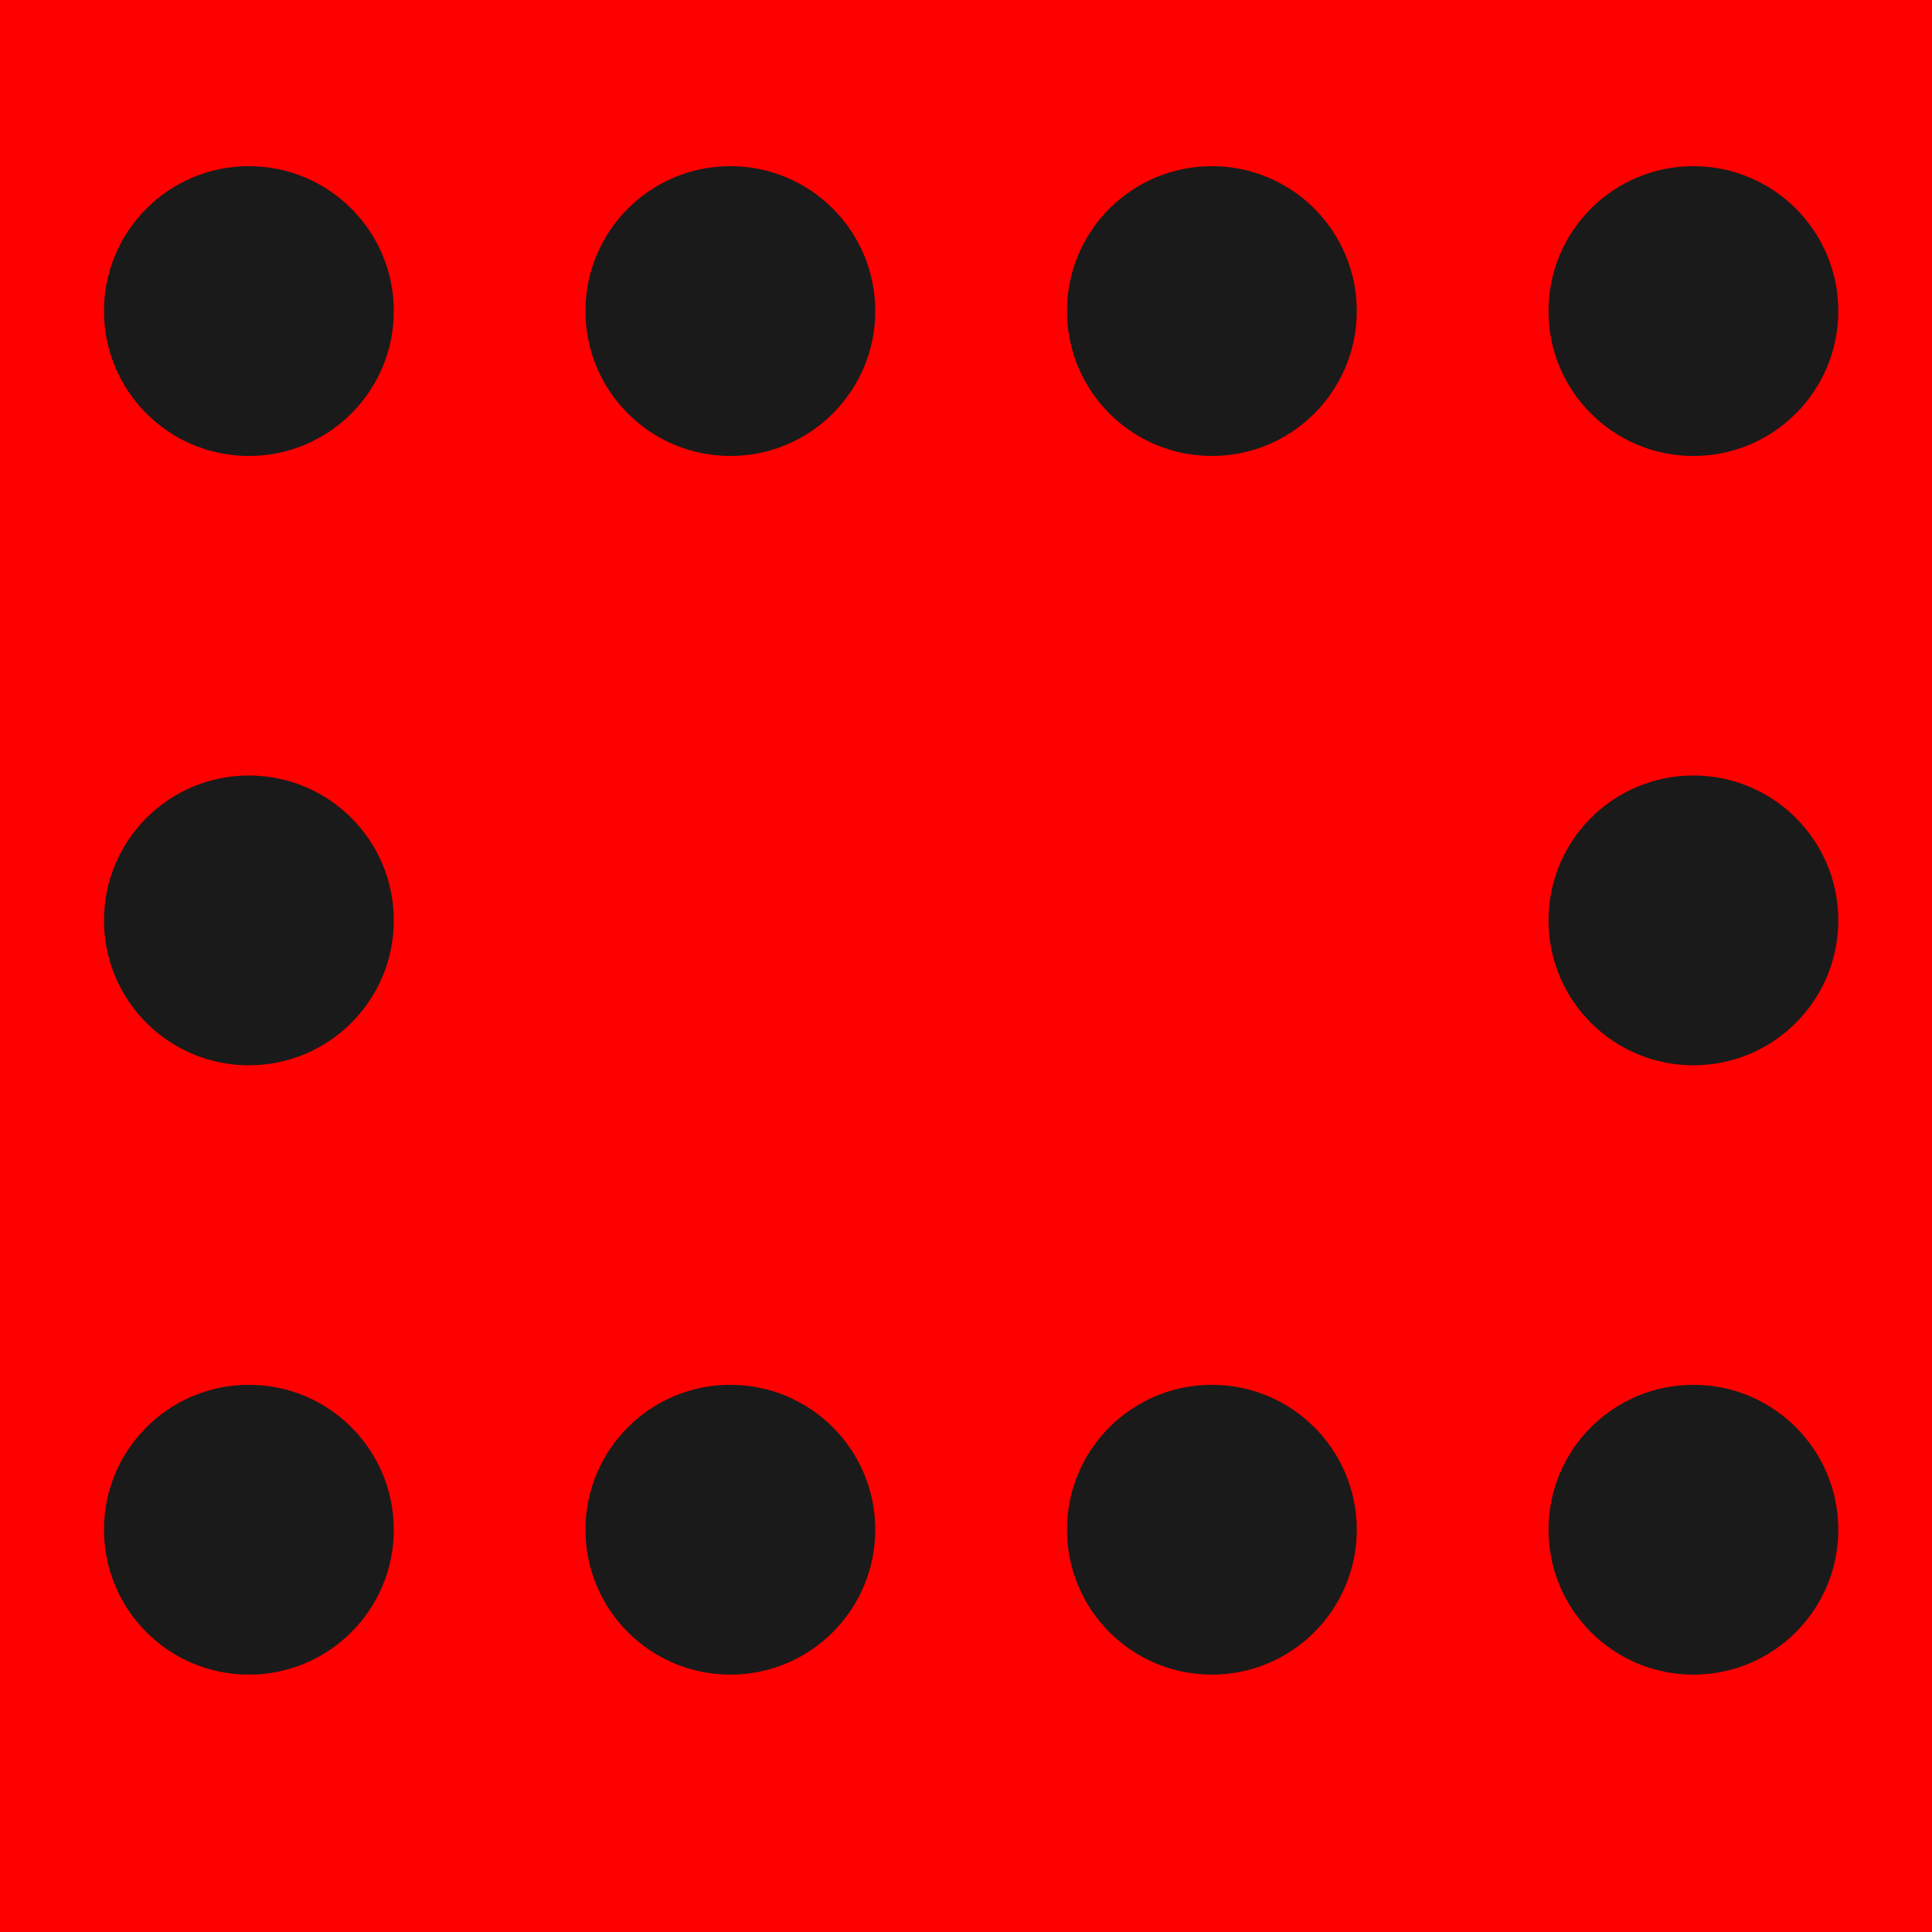
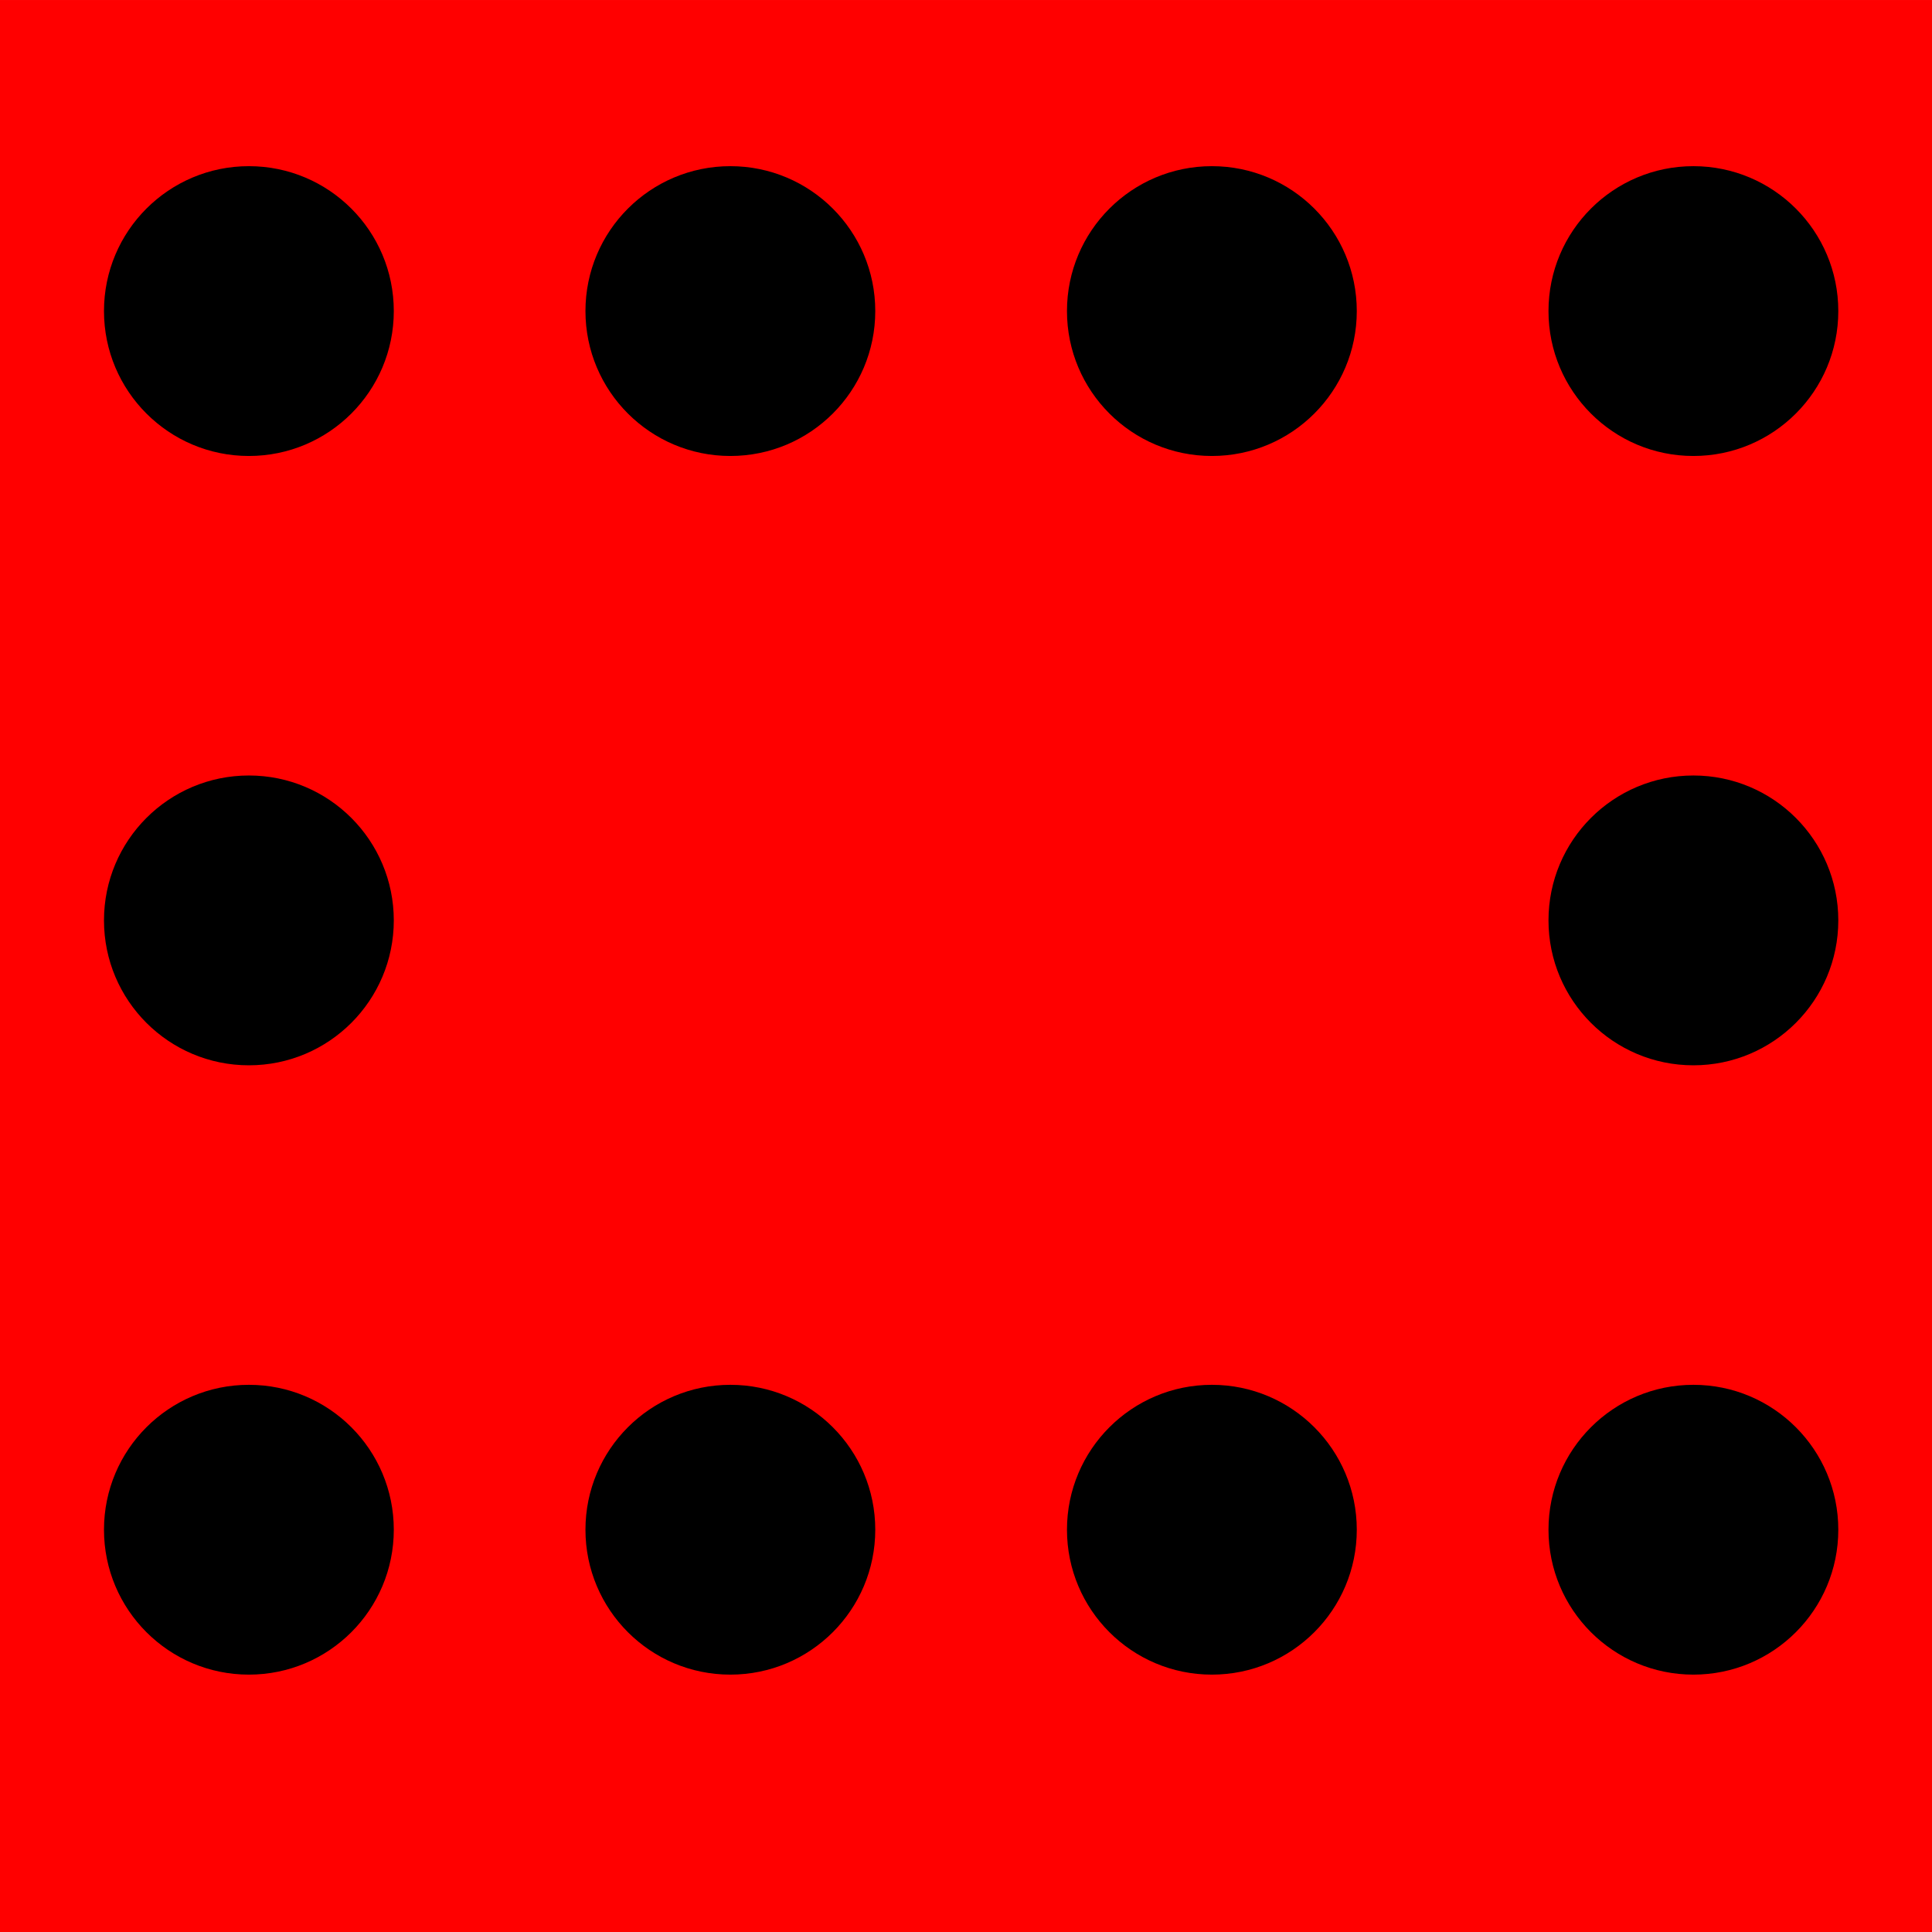
<svg xmlns="http://www.w3.org/2000/svg" width="40" height="40" viewBox="0 0 10.583 10.583" version="1.1" id="svg1">
  <defs id="defs1" />
  <g id="layer1" transform="translate(-222.7792,-182.0333)">
    <g id="g40" transform="matrix(0.2645833,0,0,0.2645833,195.7086,180.7017)">
      <g id="g4">
        <rect style="fill:#ff0000;stroke-width:0.265" id="rect1-1-8" width="40" height="40" x="102.314" y="5.033" />
-         <circle style="fill:#1a1a1a;stroke-width:0.265" id="path1-89-7" cx="107.467" cy="11.473" r="3" />
-         <circle style="fill:#1a1a1a;stroke-width:0.265" id="path1-8-2-4" cx="127.404" cy="11.473" r="3" />
-         <circle style="fill:#1a1a1a;stroke-width:0.265" id="path1-5-7-2" cx="137.373" cy="11.473" r="3" />
-         <circle style="fill:#1a1a1a;stroke-width:0.265" id="path1-1-9-7" cx="117.435" cy="11.473" r="3" />
-         <circle style="fill:#1a1a1a;stroke-width:0.265" id="path1-8-6-4-9" cx="107.467" cy="24.088" r="3" />
-         <circle style="fill:#1a1a1a;stroke-width:0.265" id="path1-1-4-1-3" cx="137.373" cy="24.088" r="3" />
-         <circle style="fill:#1a1a1a;stroke-width:0.265" id="path1-2-2-1" cx="107.467" cy="36.703" r="3" />
-         <circle style="fill:#1a1a1a;stroke-width:0.265" id="path1-8-1-3-9" cx="127.404" cy="36.703" r="3" />
-         <circle style="fill:#1a1a1a;stroke-width:0.265" id="path1-5-6-3-8" cx="137.373" cy="36.703" r="3" />
-         <circle style="fill:#1a1a1a;stroke-width:0.265" id="path1-1-8-4-6" cx="117.435" cy="36.703" r="3" />
+         <circle style="fill:#000000;stroke-width:0.265" id="dot-1" cx="107.467" cy="11.473" r="3" />
+         <circle style="fill:#000000;stroke-width:0.265" id="dot-2" cx="127.404" cy="11.473" r="3" />
+         <circle style="fill:#000000;stroke-width:0.265" id="dot-3" cx="137.373" cy="11.473" r="3" />
+         <circle style="fill:#000000;stroke-width:0.265" id="dot-4" cx="117.435" cy="11.473" r="3" />
+         <circle style="fill:#000000;stroke-width:0.265" id="dot-5" cx="107.467" cy="24.088" r="3" />
+         <circle style="fill:#000000;stroke-width:0.265" id="dot-6" cx="137.373" cy="24.088" r="3" />
+         <circle style="fill:#000000;stroke-width:0.265" id="dot-7" cx="107.467" cy="36.703" r="3" />
+         <circle style="fill:#000000;stroke-width:0.265" id="dot-8" cx="127.404" cy="36.703" r="3" />
+         <circle style="fill:#000000;stroke-width:0.265" id="dot-9" cx="137.373" cy="36.703" r="3" />
+         <circle style="fill:#000000;stroke-width:0.265" id="dot-10" cx="117.435" cy="36.703" r="3" />
      </g>
    </g>
  </g>
</svg>
